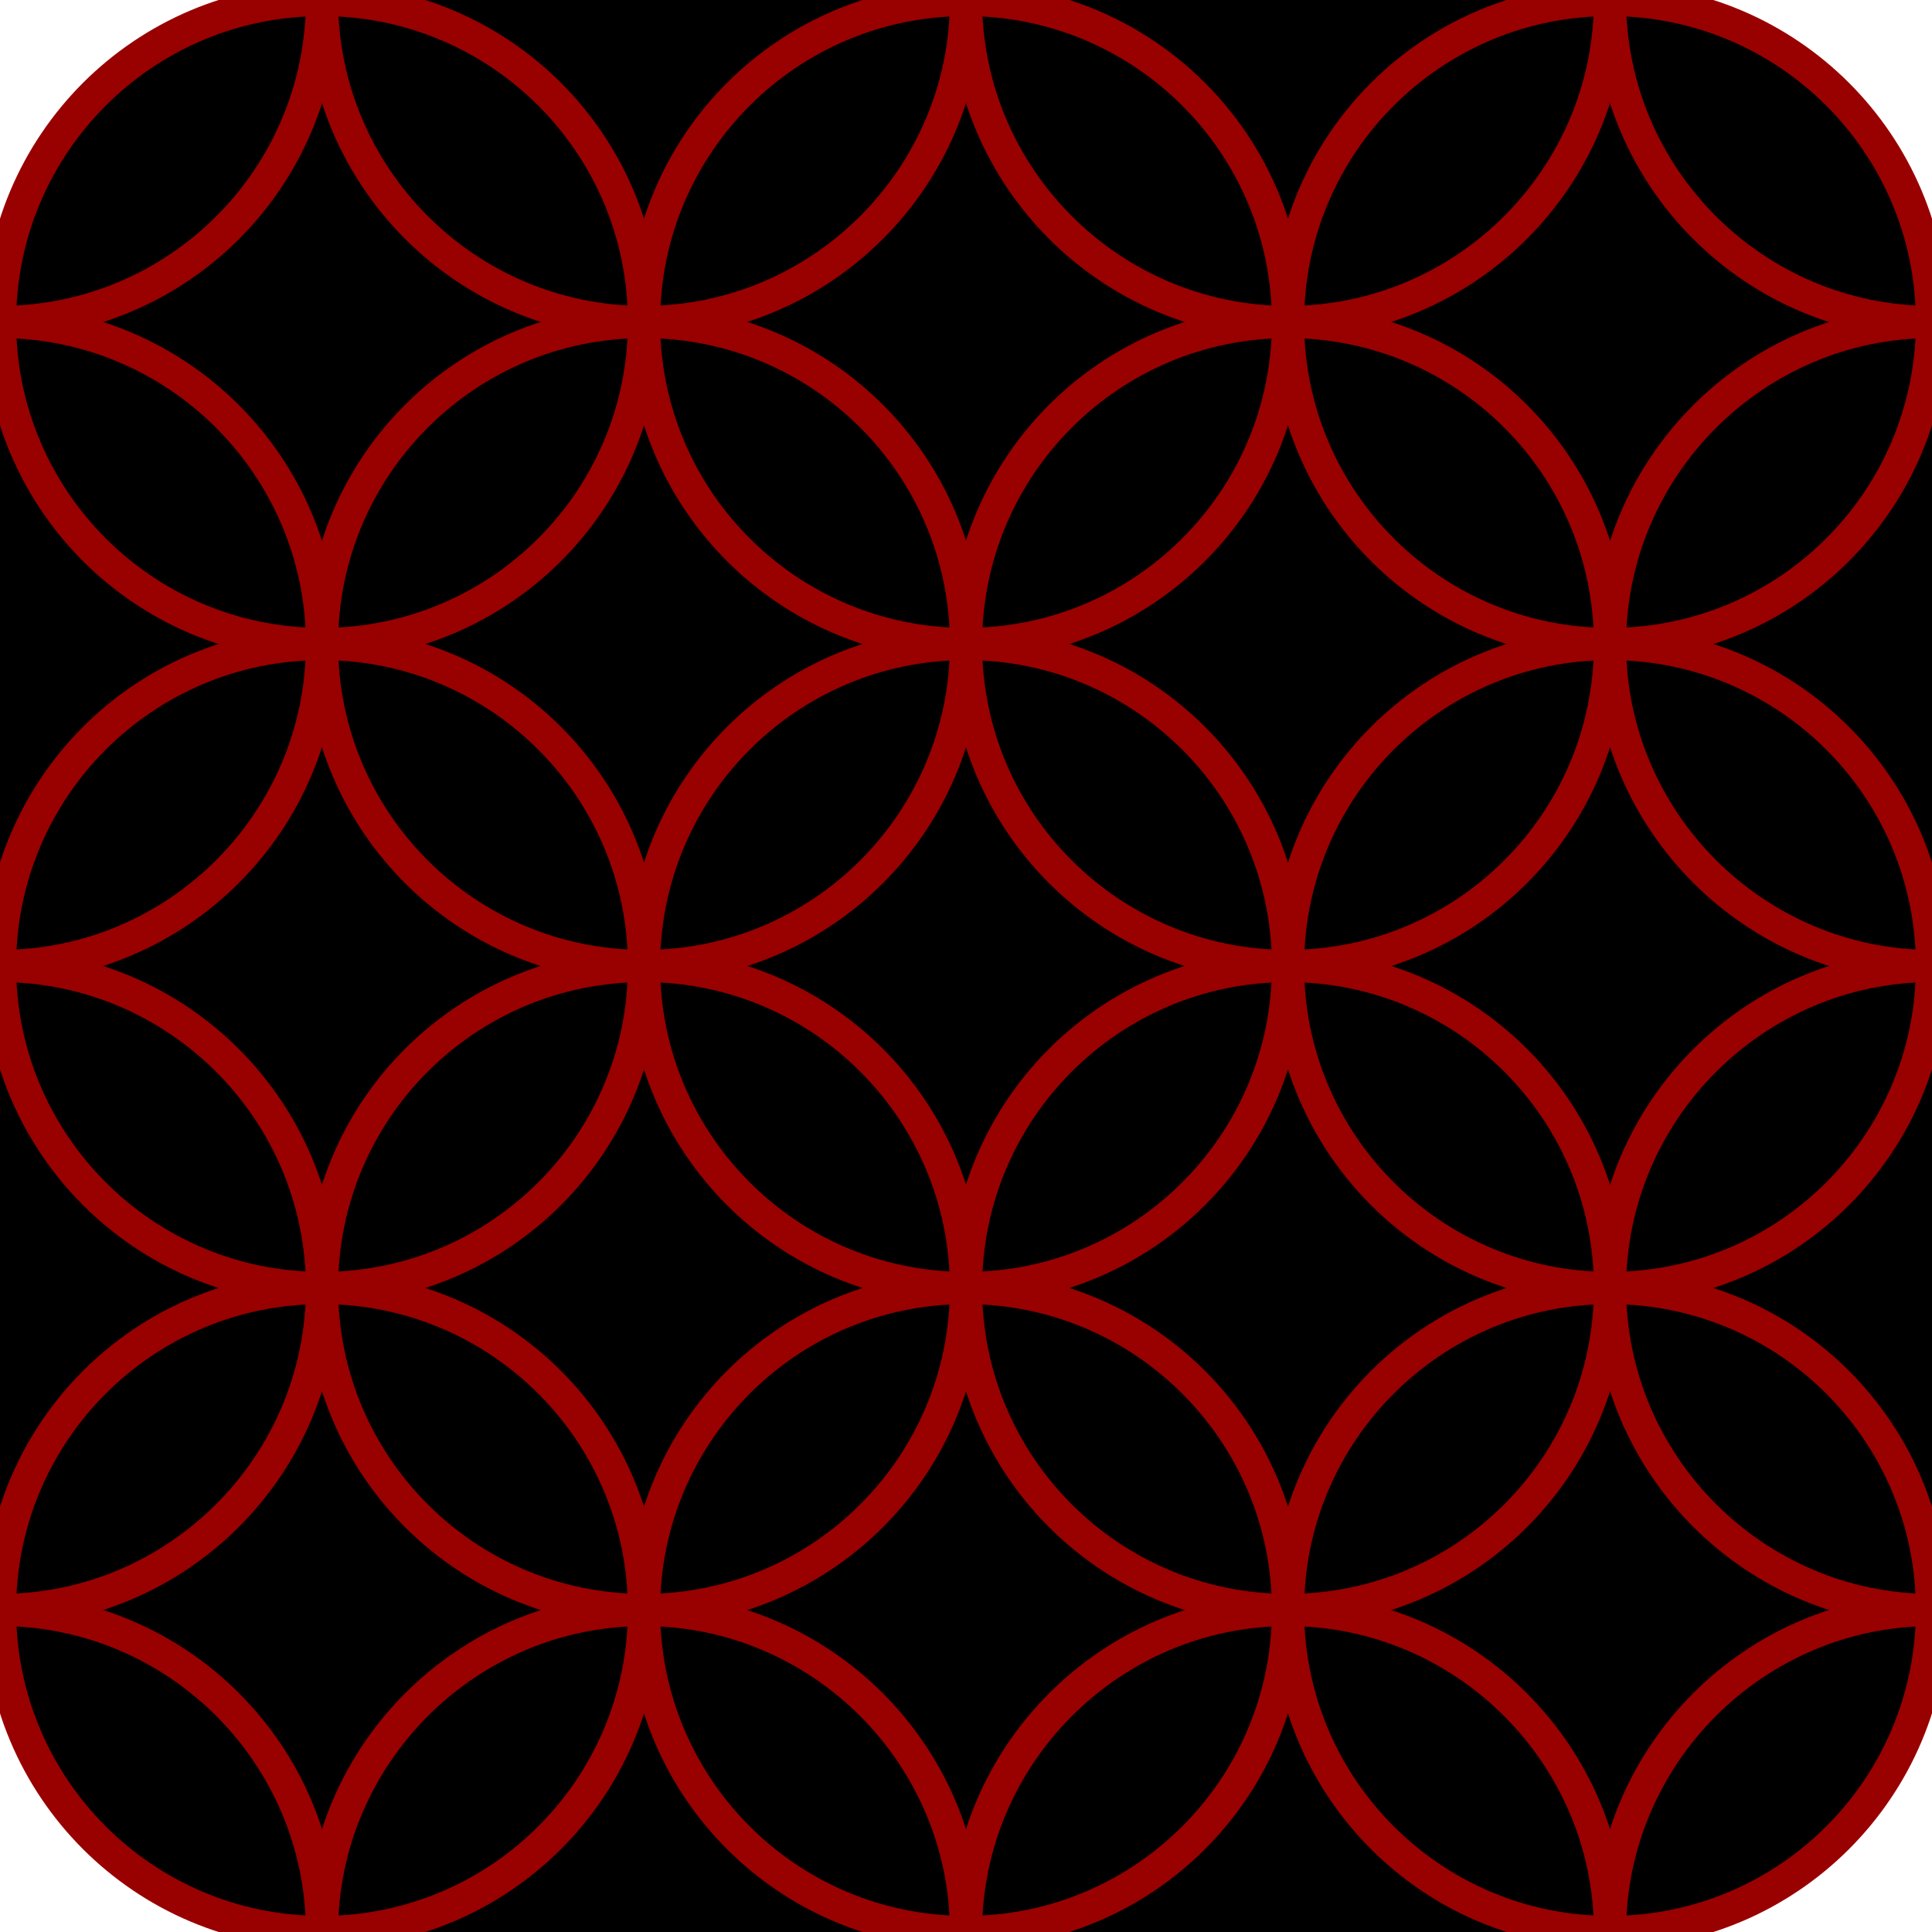
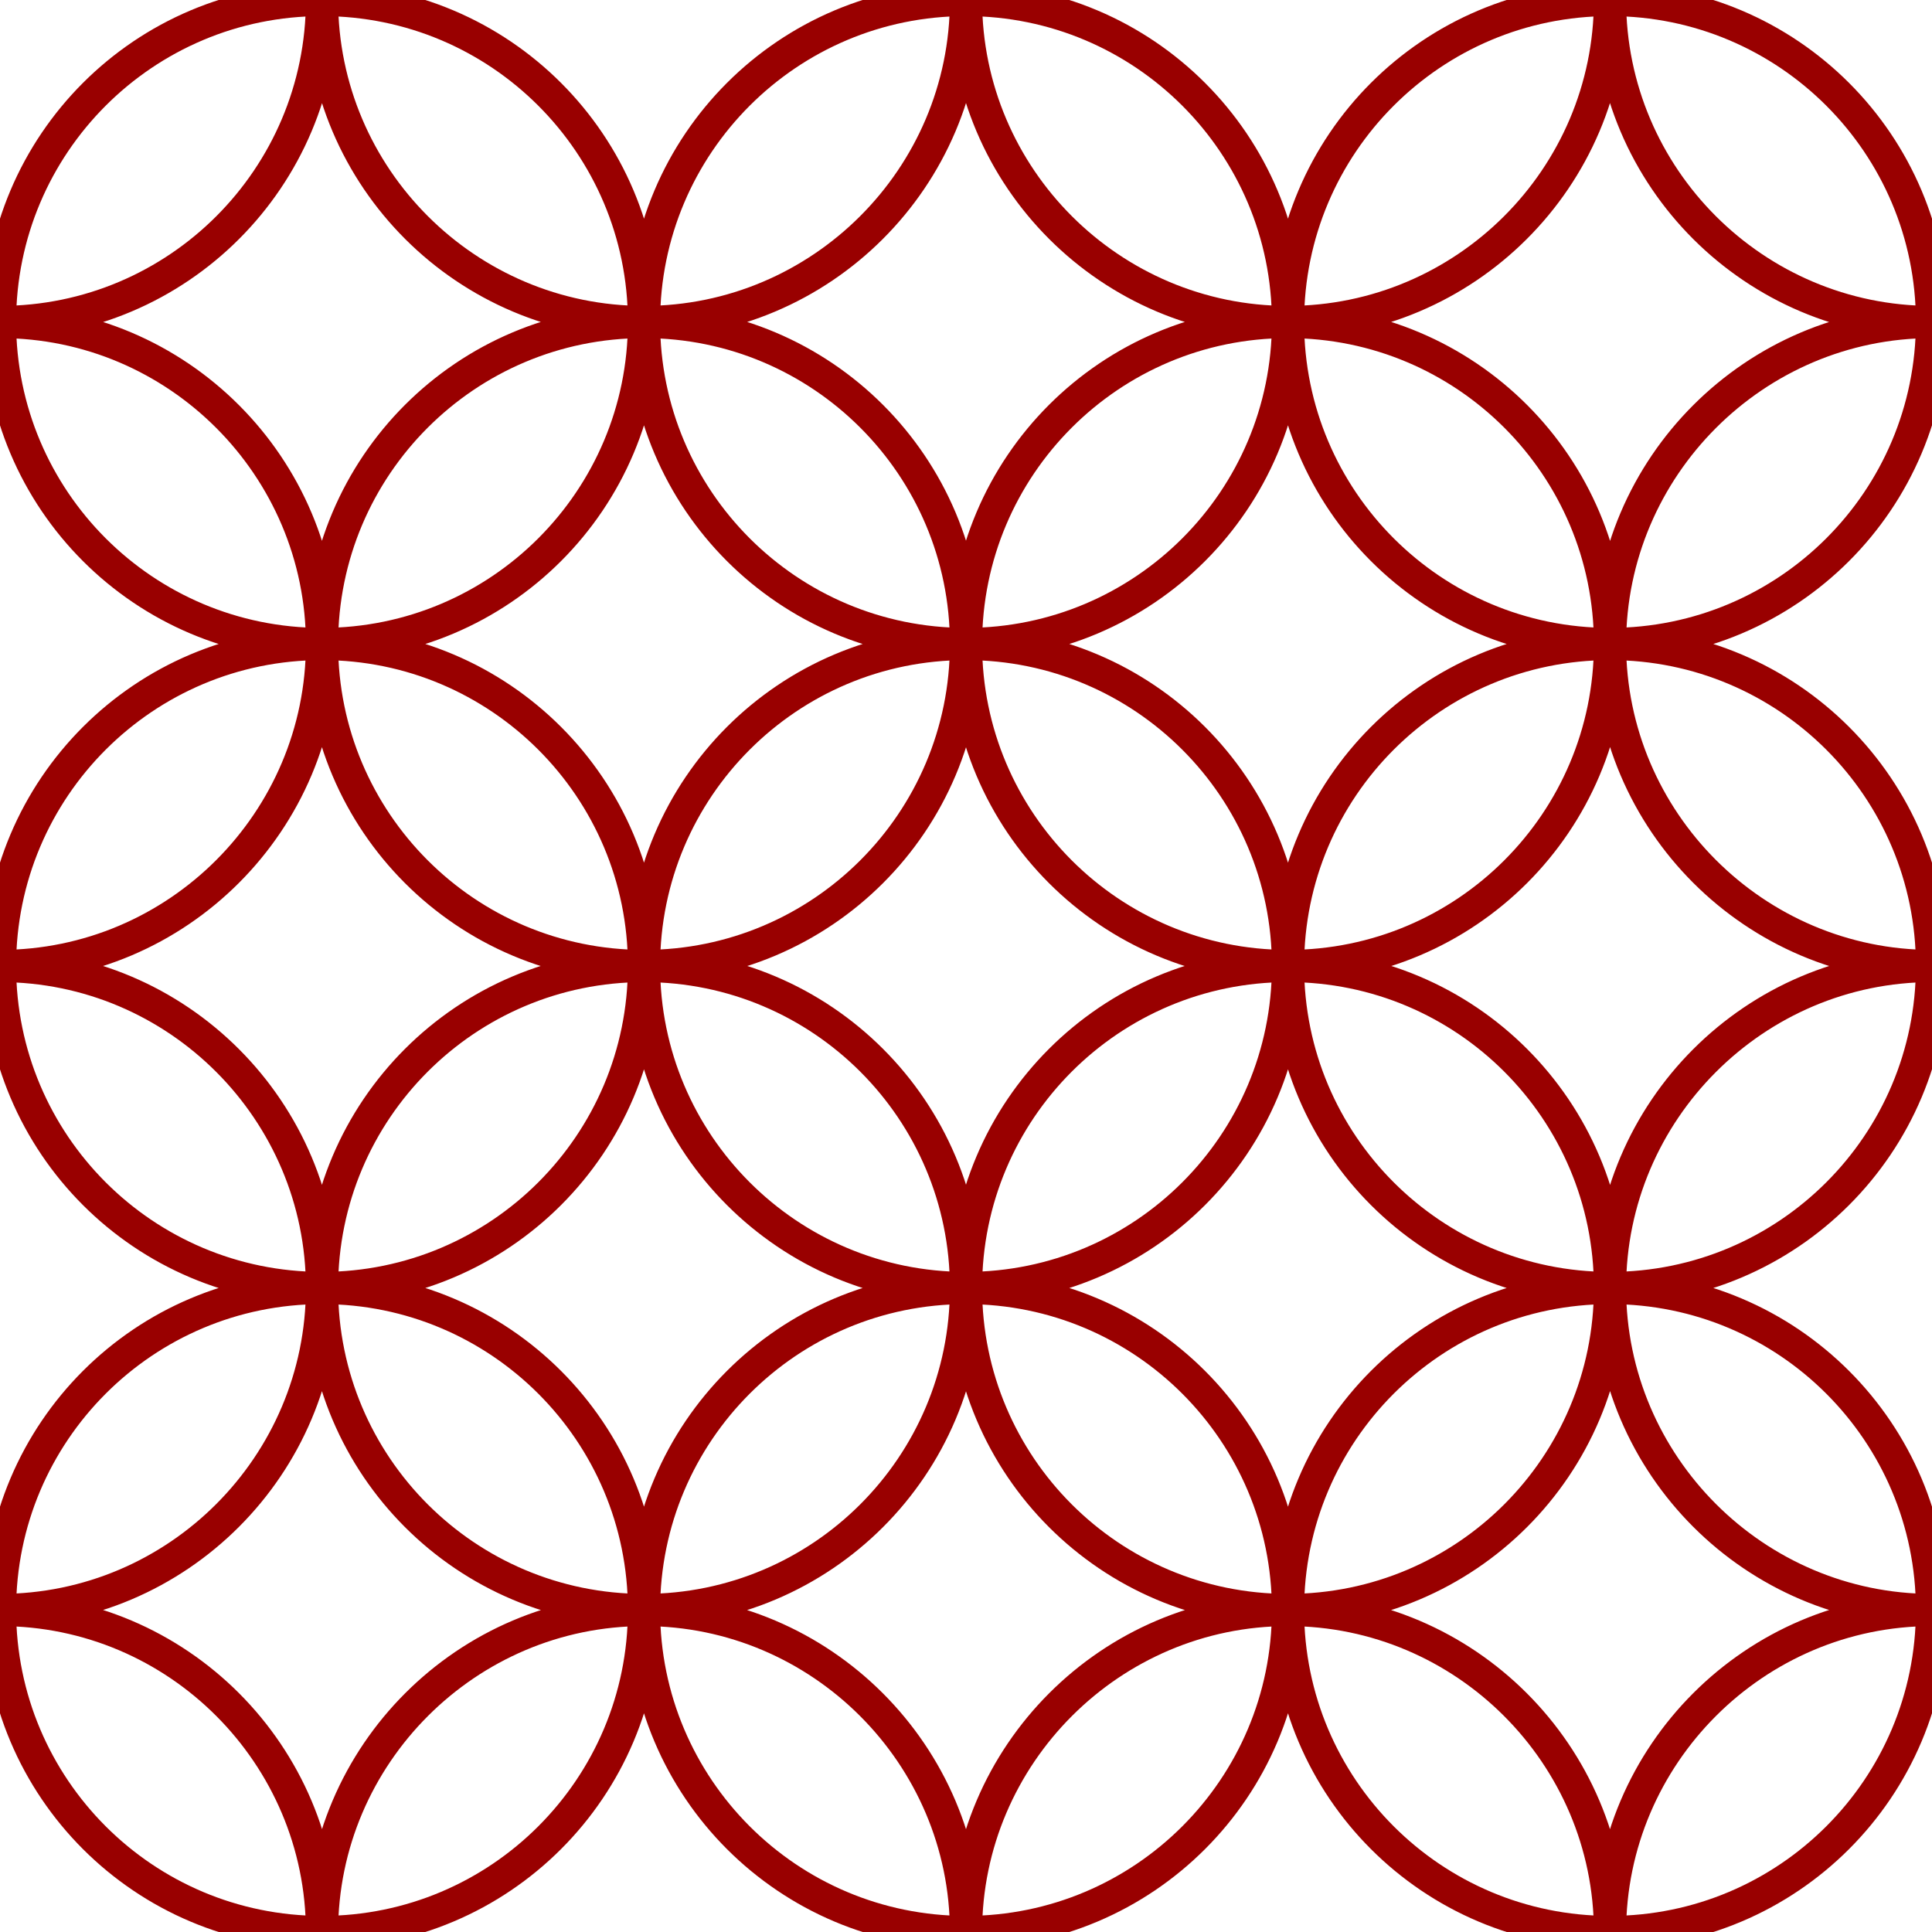
<svg xmlns="http://www.w3.org/2000/svg" class="rh-pattern group-2b cloud-infrastructure" viewBox="0 0 60 60" height="60" width="60">
-   <path d="M 60,10 A 10,10 0 0 0 50,0 10,10 0 0 0 40,10 10,10 0 0 0 50,20 10,10 0 0 0 60,10 Z M 40,10 A 10,10 0 0 0 30,0 10,10 0 0 0 20,10 10,10 0 0 0 30,20 10,10 0 0 0 40,10 Z M 20,10 A 10,10 0 0 0 10,0 10,10 0 0 0 0,10 10,10 0 0 0 10,20 10,10 0 0 0 20,10 Z M 60,30 A 10,10 0 0 0 50,20 10,10 0 0 0 40,30 10,10 0 0 0 50,40 10,10 0 0 0 60,30 Z M 40,30 A 10,10 0 0 0 30,20 10,10 0 0 0 20,30 10,10 0 0 0 30,40 10,10 0 0 0 40,30 Z M 20,30 A 10,10 0 0 0 10,20 10,10 0 0 0 0,30 10,10 0 0 0 10,40 10,10 0 0 0 20,30 Z M 60,50 A 10,10 0 0 0 50,40 10,10 0 0 0 40,50 10,10 0 0 0 50,60 10,10 0 0 0 60,50 Z M 40,50 A 10,10 0 0 0 30,40 10,10 0 0 0 20,50 10,10 0 0 0 30,60 10,10 0 0 0 40,50 Z M 20,50 A 10,10 0 0 0 10,40 10,10 0 0 0 0,50 10,10 0 0 0 10,60 10,10 0 0 0 20,50 Z M 50,0 c 0,5.52 4.5,10 10,10 M 30,0 c 0,5.52 4.5,10 10,10 5.5,0 10,-4.48 10,-10 M 10,0 c 0,5.52 4.5,10 10,10 5.5,0 10,-4.48 10,-10 m 30,10 c -5.5,0 -10,4.5 -10,10 0,5.5 4.5,10 10,10 M 50,20 A 10,10 0 0 0 40,10 10,10 0 0 0 30,20 10,10 0 0 0 40,30 10,10 0 0 0 50,20 Z M 30,20 A 10,10 0 0 0 20,10 10,10 0 0 0 10,20 10,10 0 0 0 20,30 10,10 0 0 0 30,20 Z m 30,10 c -5.5,0 -10,4.5 -10,10 0,5.5 4.5,10 10,10 M 50,40 A 10,10 0 0 0 40,30 10,10 0 0 0 30,40 10,10 0 0 0 40,50 10,10 0 0 0 50,40 Z M 30,40 A 10,10 0 0 0 20,30 10,10 0 0 0 10,40 10,10 0 0 0 20,50 10,10 0 0 0 30,40 Z M 0,10 C 5.52,10 10,5.52 10,0 M 0,30 C 5.52,30 10,25.5 10,20 10,14.5 5.52,10 0,10 M 0,50 C 5.52,50 10,45.5 10,40 10,34.5 5.52,30 0,30 m 60,20 c -5.5,0 -10,4.5 -10,10 m 0,0 C 50,54.5 45.5,50 40,50 34.5,50 30,54.5 30,60 m 0,0 C 30,54.5 25.5,50 20,50 14.5,50 10,54.5 10,60 m 0,0 C 10,54.5 5.52,50 0,50" style="stroke:hsl(0, 100%, 30%);stroke-linecap:square" />
+   <path d="M 60,10 A 10,10 0 0 0 50,0 10,10 0 0 0 40,10 10,10 0 0 0 50,20 10,10 0 0 0 60,10 Z M 40,10 A 10,10 0 0 0 30,0 10,10 0 0 0 20,10 10,10 0 0 0 30,20 10,10 0 0 0 40,10 Z M 20,10 A 10,10 0 0 0 10,0 10,10 0 0 0 0,10 10,10 0 0 0 10,20 10,10 0 0 0 20,10 Z M 60,30 A 10,10 0 0 0 50,20 10,10 0 0 0 40,30 10,10 0 0 0 50,40 10,10 0 0 0 60,30 Z M 40,30 A 10,10 0 0 0 30,20 10,10 0 0 0 20,30 10,10 0 0 0 30,40 10,10 0 0 0 40,30 Z M 20,30 A 10,10 0 0 0 10,20 10,10 0 0 0 0,30 10,10 0 0 0 10,40 10,10 0 0 0 20,30 Z M 60,50 A 10,10 0 0 0 50,40 10,10 0 0 0 40,50 10,10 0 0 0 50,60 10,10 0 0 0 60,50 Z M 40,50 A 10,10 0 0 0 30,40 10,10 0 0 0 20,50 10,10 0 0 0 30,60 10,10 0 0 0 40,50 Z M 20,50 A 10,10 0 0 0 10,40 10,10 0 0 0 0,50 10,10 0 0 0 10,60 10,10 0 0 0 20,50 Z M 50,0 c 0,5.52 4.5,10 10,10 M 30,0 c 0,5.52 4.5,10 10,10 5.5,0 10,-4.48 10,-10 M 10,0 c 0,5.52 4.5,10 10,10 5.5,0 10,-4.48 10,-10 m 30,10 c -5.5,0 -10,4.5 -10,10 0,5.5 4.5,10 10,10 M 50,20 A 10,10 0 0 0 40,10 10,10 0 0 0 30,20 10,10 0 0 0 40,30 10,10 0 0 0 50,20 Z M 30,20 A 10,10 0 0 0 20,10 10,10 0 0 0 10,20 10,10 0 0 0 20,30 10,10 0 0 0 30,20 Z m 30,10 c -5.5,0 -10,4.5 -10,10 0,5.5 4.5,10 10,10 M 50,40 A 10,10 0 0 0 40,30 10,10 0 0 0 30,40 10,10 0 0 0 40,50 10,10 0 0 0 50,40 Z M 30,40 A 10,10 0 0 0 20,30 10,10 0 0 0 10,40 10,10 0 0 0 20,50 10,10 0 0 0 30,40 Z M 0,10 C 5.52,10 10,5.52 10,0 M 0,30 C 5.52,30 10,25.5 10,20 10,14.5 5.52,10 0,10 M 0,50 C 5.52,50 10,45.5 10,40 10,34.5 5.52,30 0,30 m 60,20 c -5.5,0 -10,4.5 -10,10 m 0,0 C 50,54.5 45.5,50 40,50 34.5,50 30,54.5 30,60 m 0,0 C 30,54.5 25.5,50 20,50 14.5,50 10,54.5 10,60 m 0,0 C 10,54.5 5.52,50 0,50" style="fill:none;stroke:hsl(0, 100%, 30%);stroke-linecap:square" />
</svg>
